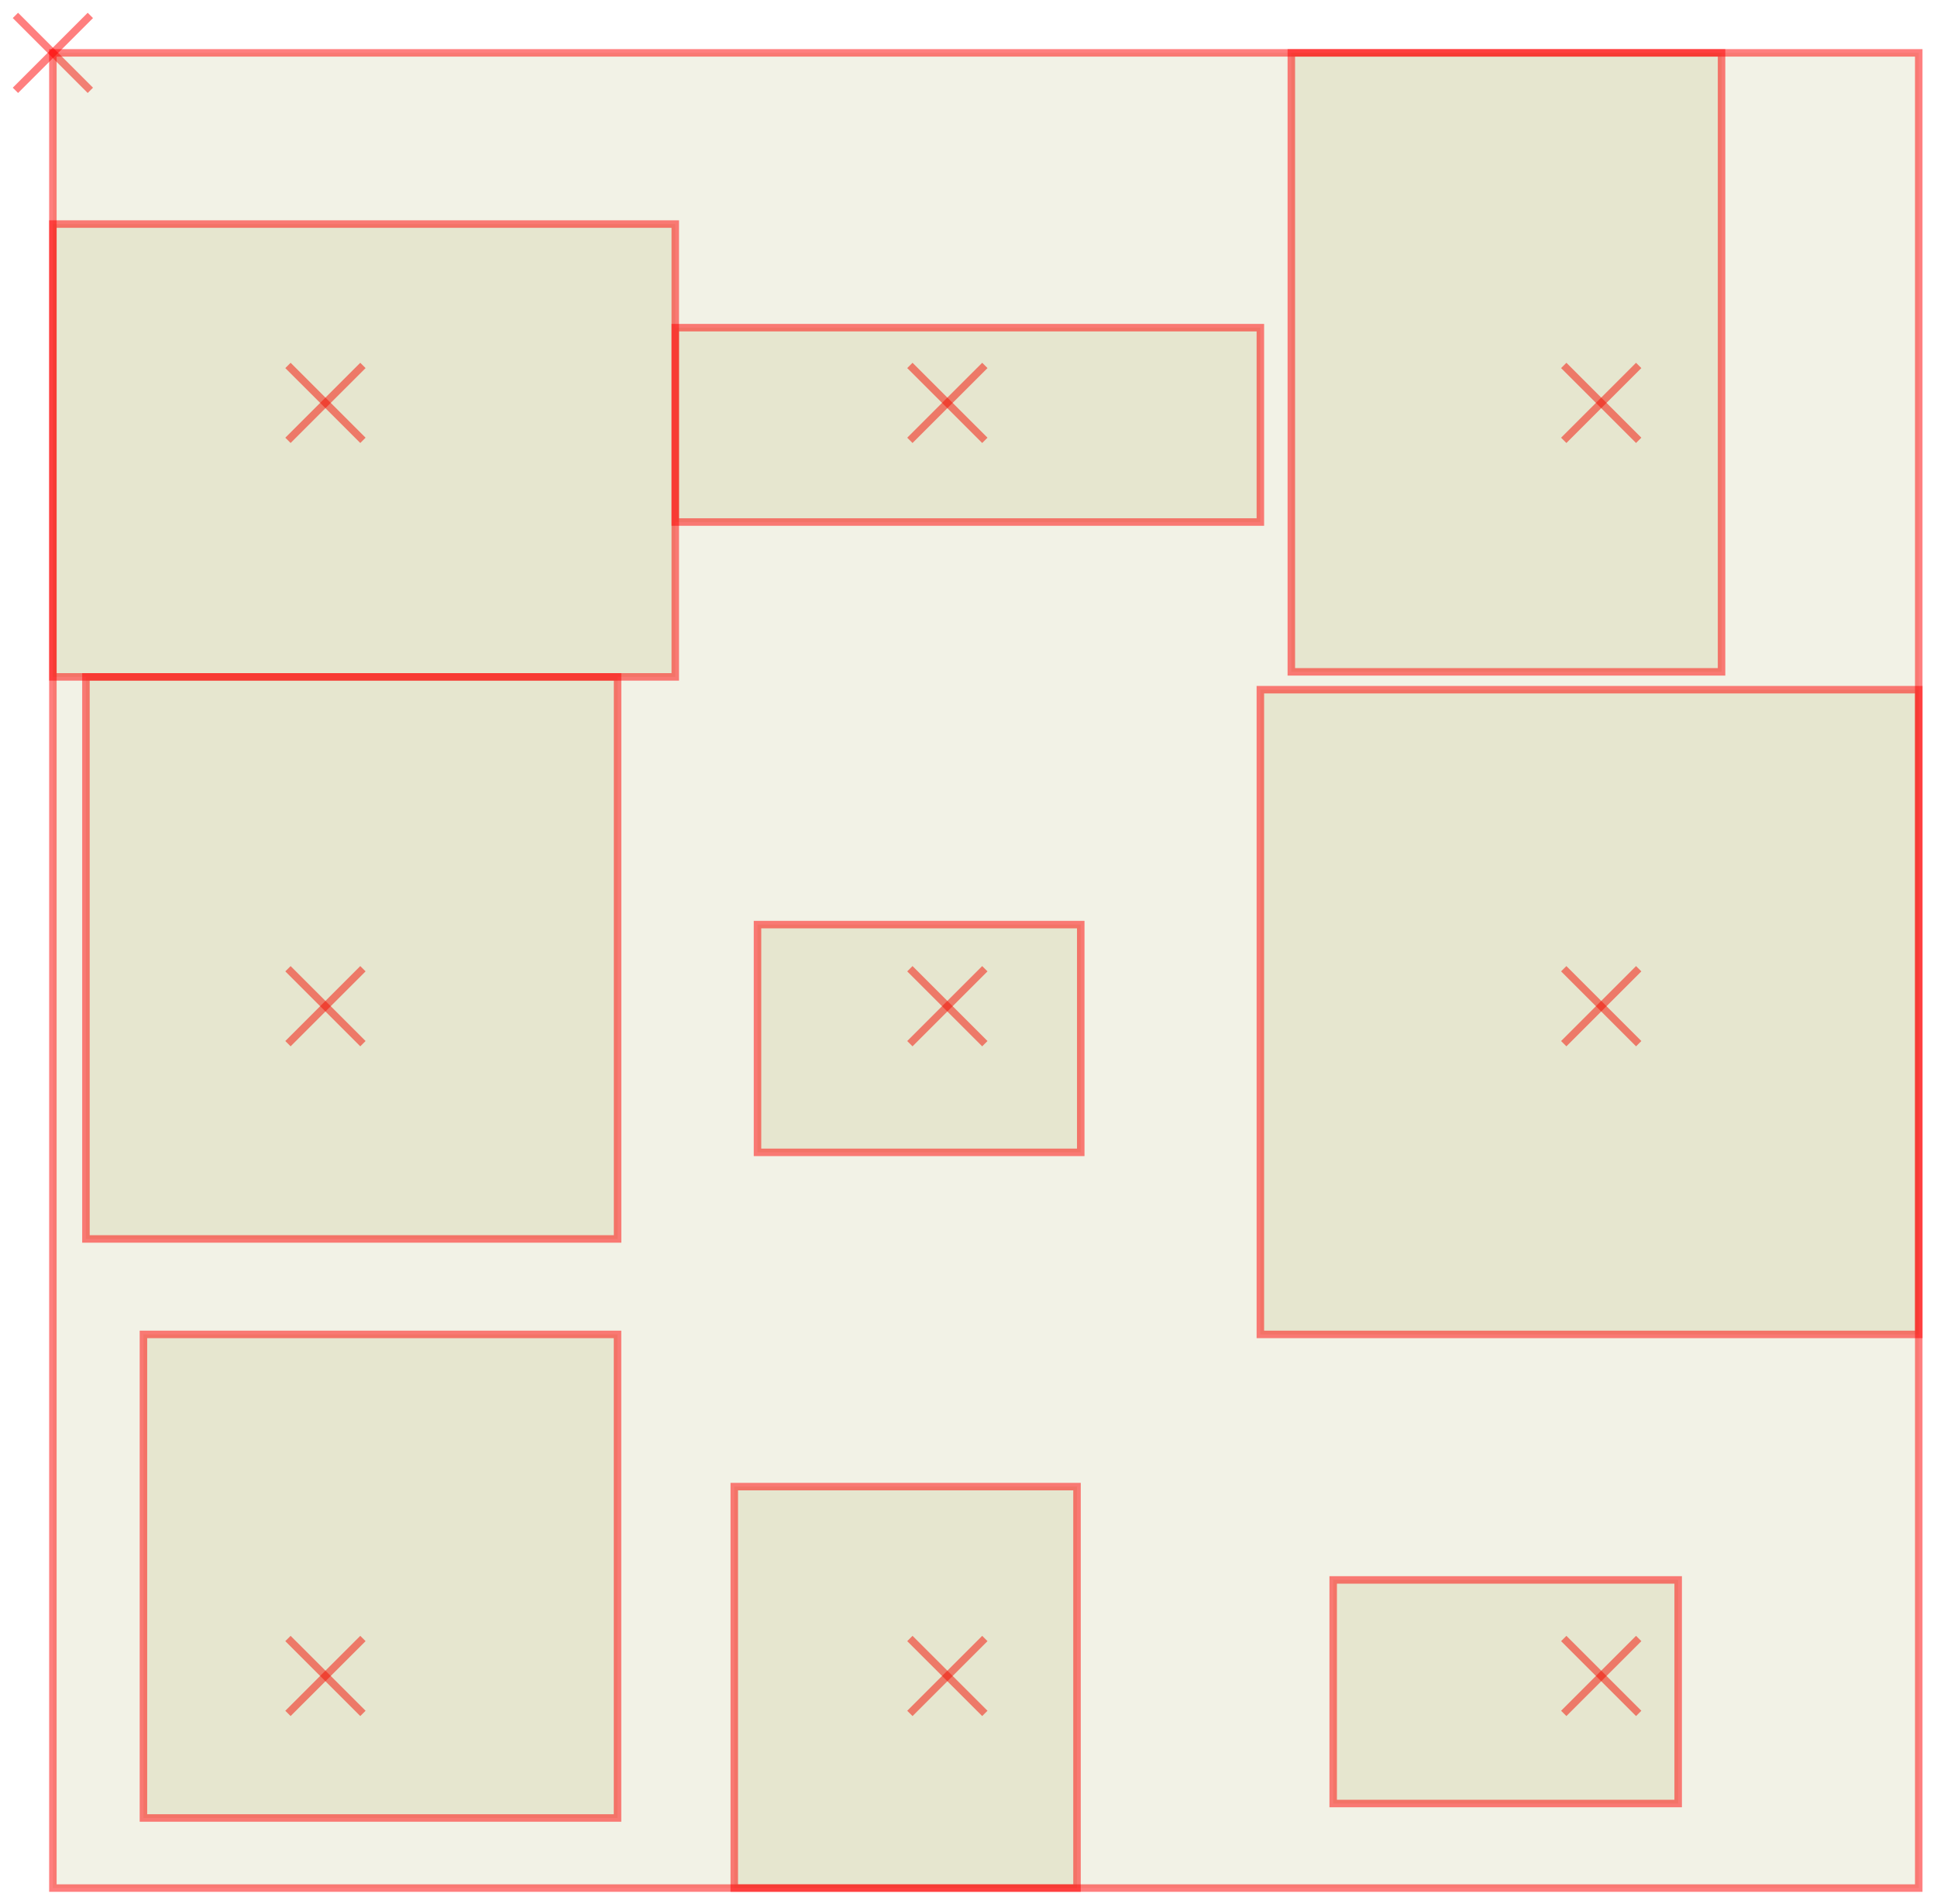
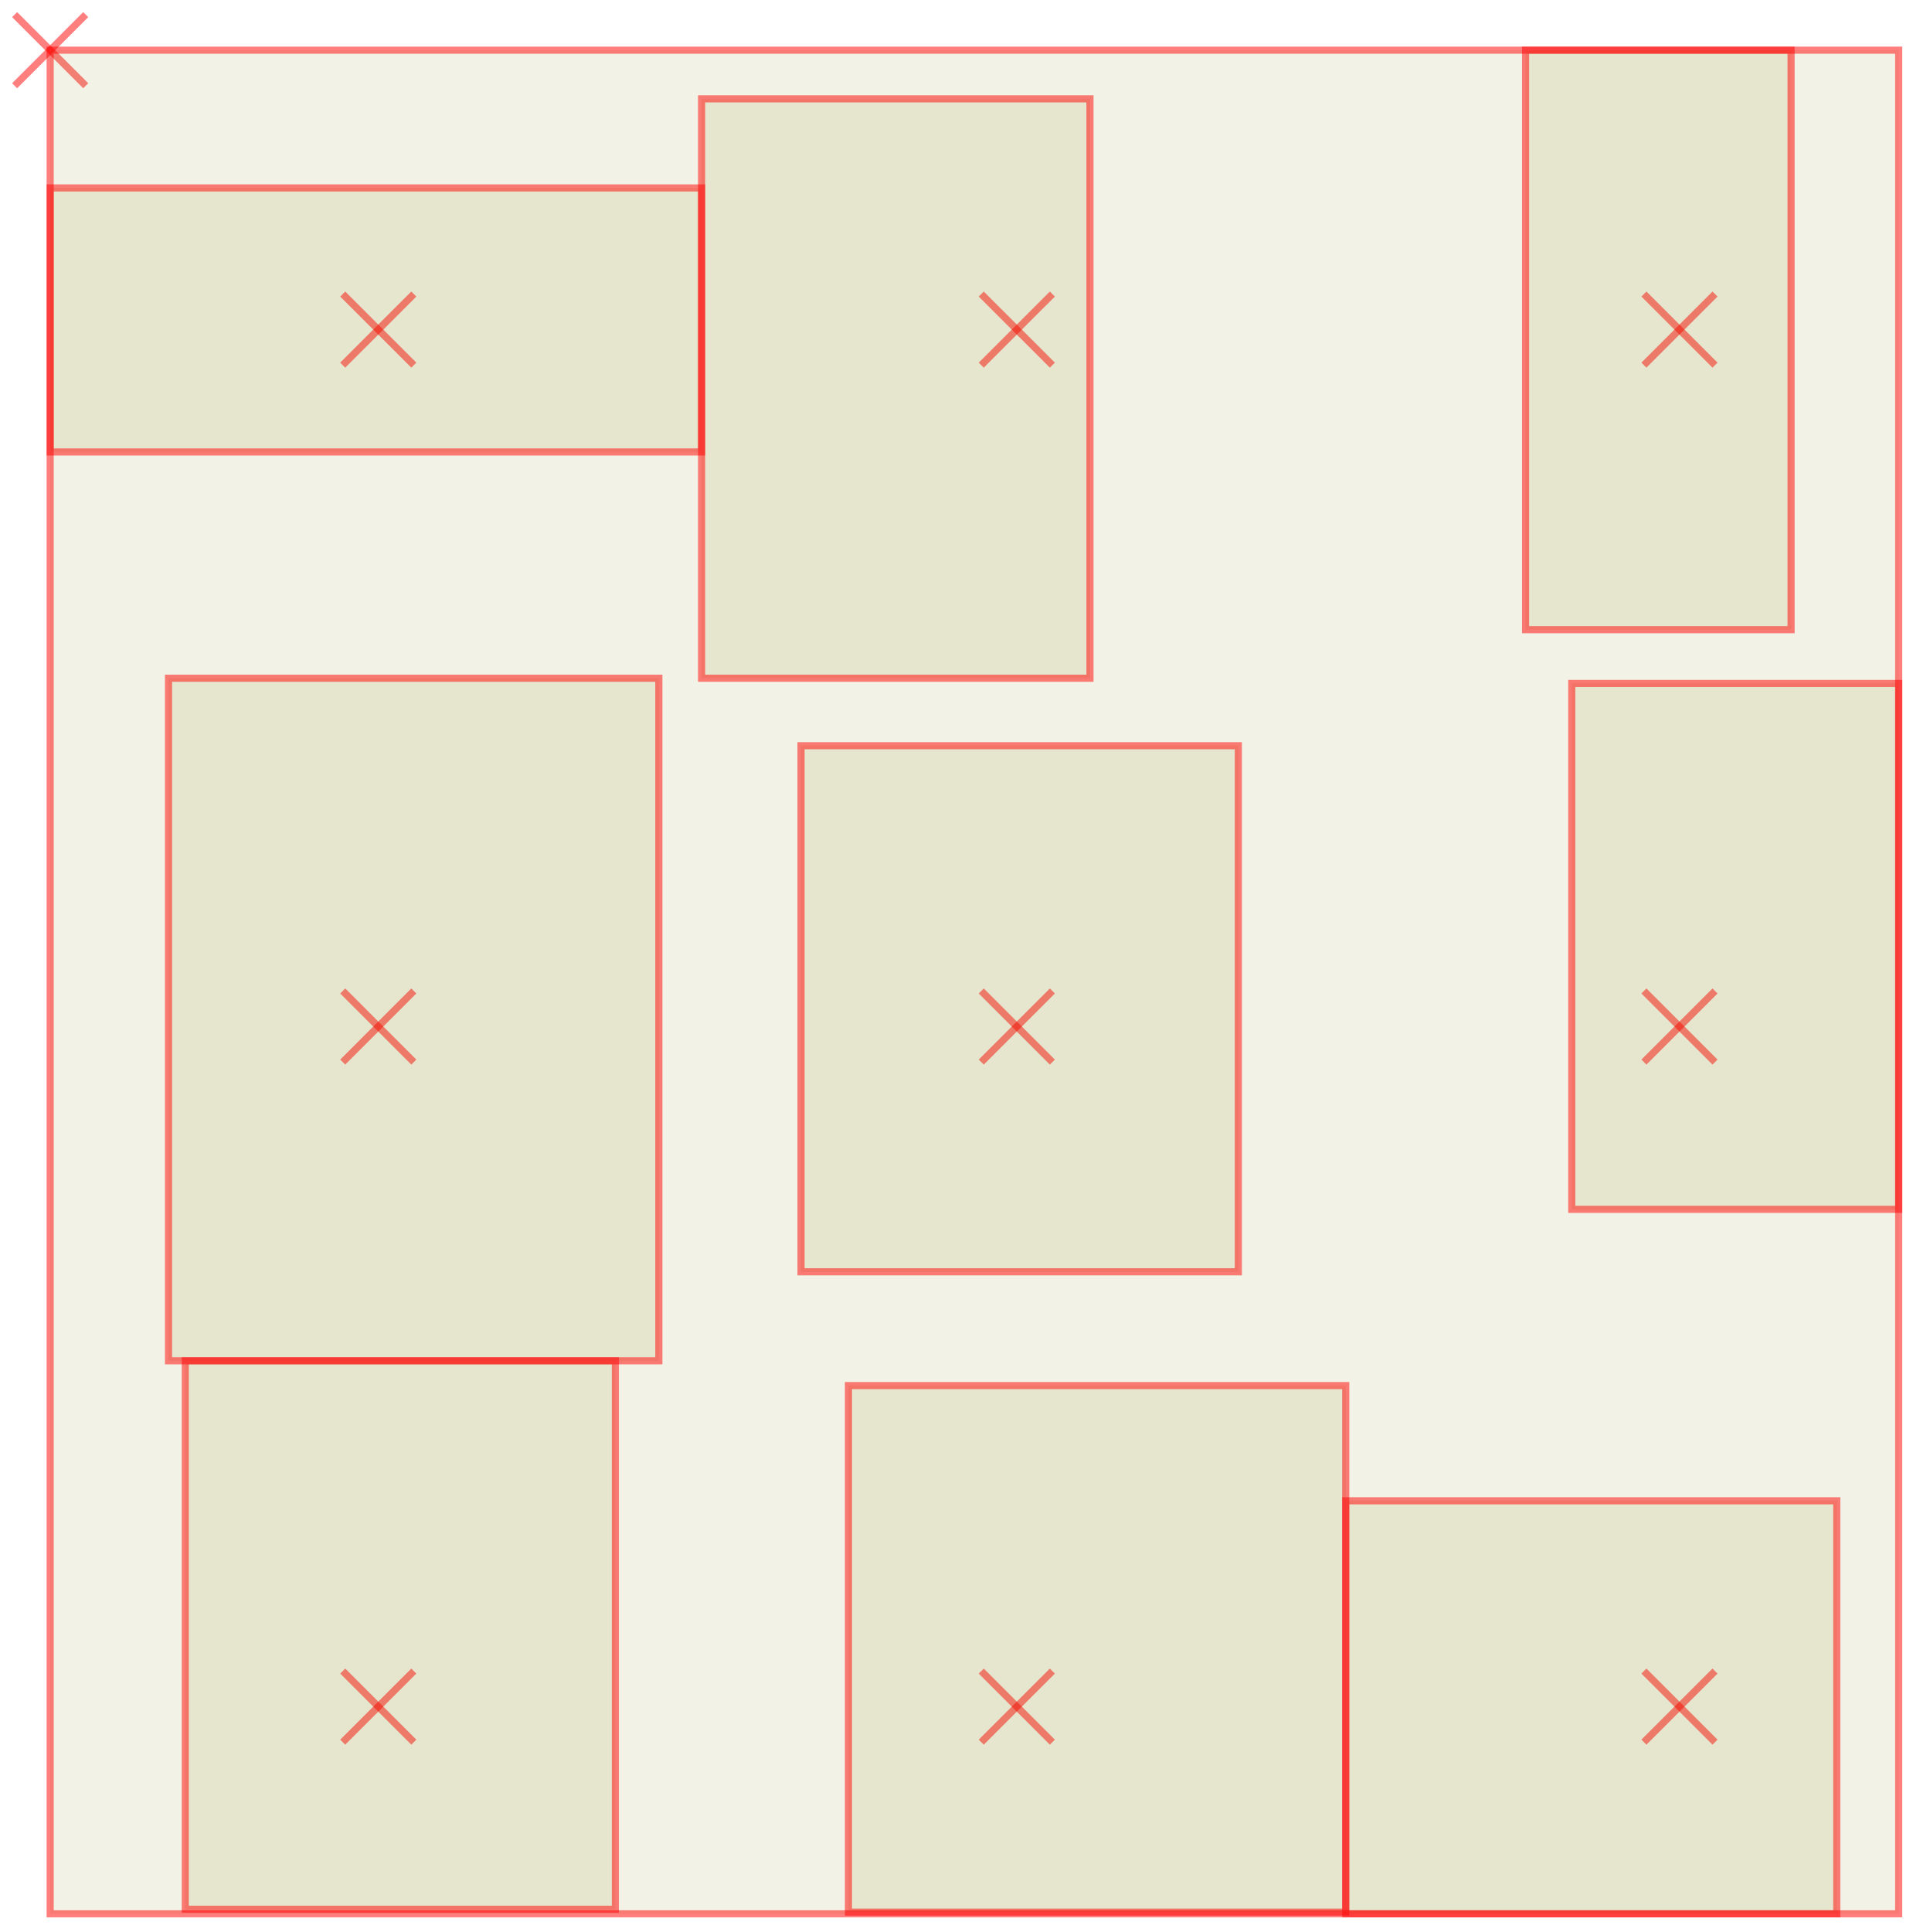
- <svg xmlns="http://www.w3.org/2000/svg" width="293pt" height="288pt" viewBox="0 0 293 288" version="1.1">
-   <g id="surface231">
+ <svg xmlns="http://www.w3.org/2000/svg" width="305pt" height="308pt" viewBox="0 0 305 308" version="1.1">
+   <g id="surface245">
    <path style="fill:none;stroke-width:0.567;stroke-linecap:butt;stroke-linejoin:miter;stroke:rgb(100%,0%,0%);stroke-opacity:0.5;stroke-miterlimit:10;" d="M -2.834 2.834 L 2.834 -2.834 " transform="matrix(2,0,0,2,8,8)" />
    <path style="fill:none;stroke-width:0.567;stroke-linecap:butt;stroke-linejoin:miter;stroke:rgb(100%,0%,0%);stroke-opacity:0.5;stroke-miterlimit:10;" d="M 2.834 2.834 L -2.834 -2.834 " transform="matrix(2,0,0,2,8,8)" />
-     <path style="fill-rule:nonzero;fill:rgb(50%,50%,0%);fill-opacity:0.1;stroke-width:0.567;stroke-linecap:butt;stroke-linejoin:miter;stroke:rgb(100%,0%,0%);stroke-opacity:0.5;stroke-miterlimit:10;" d="M 0 138.834 L 141.119 138.834 L 141.119 0 L 0 0 Z M 0 138.834 " transform="matrix(2,0,0,2,8,8)" />
-     <path style="fill:none;stroke-width:0.567;stroke-linecap:butt;stroke-linejoin:miter;stroke:rgb(100%,0%,0%);stroke-opacity:0.5;stroke-miterlimit:10;" d="M 17.779 29.312 L 23.449 23.645 " transform="matrix(2,0,0,2,8,8)" />
-     <path style="fill:none;stroke-width:0.567;stroke-linecap:butt;stroke-linejoin:miter;stroke:rgb(100%,0%,0%);stroke-opacity:0.5;stroke-miterlimit:10;" d="M 23.449 29.312 L 17.779 23.645 " transform="matrix(2,0,0,2,8,8)" />
-     <path style="fill-rule:nonzero;fill:rgb(50%,50%,0%);fill-opacity:0.1;stroke-width:0.567;stroke-linecap:butt;stroke-linejoin:miter;stroke:rgb(100%,0%,0%);stroke-opacity:0.5;stroke-miterlimit:10;" d="M 0 47.207 L 47.072 47.207 L 47.072 12.951 L 0 12.951 Z M 0 47.207 " transform="matrix(2,0,0,2,8,8)" />
-     <path style="fill:none;stroke-width:0.567;stroke-linecap:butt;stroke-linejoin:miter;stroke:rgb(100%,0%,0%);stroke-opacity:0.5;stroke-miterlimit:10;" d="M 64.816 29.312 L 70.486 23.645 " transform="matrix(2,0,0,2,8,8)" />
-     <path style="fill:none;stroke-width:0.567;stroke-linecap:butt;stroke-linejoin:miter;stroke:rgb(100%,0%,0%);stroke-opacity:0.5;stroke-miterlimit:10;" d="M 70.486 29.312 L 64.816 23.645 " transform="matrix(2,0,0,2,8,8)" />
-     <path style="fill-rule:nonzero;fill:rgb(50%,50%,0%);fill-opacity:0.1;stroke-width:0.567;stroke-linecap:butt;stroke-linejoin:miter;stroke:rgb(100%,0%,0%);stroke-opacity:0.5;stroke-miterlimit:10;" d="M 47.072 35.492 L 91.324 35.492 L 91.324 20.787 L 47.072 20.787 Z M 47.072 35.492 " transform="matrix(2,0,0,2,8,8)" />
-     <path style="fill:none;stroke-width:0.567;stroke-linecap:butt;stroke-linejoin:miter;stroke:rgb(100%,0%,0%);stroke-opacity:0.5;stroke-miterlimit:10;" d="M 114.27 29.312 L 119.939 23.645 " transform="matrix(2,0,0,2,8,8)" />
-     <path style="fill:none;stroke-width:0.567;stroke-linecap:butt;stroke-linejoin:miter;stroke:rgb(100%,0%,0%);stroke-opacity:0.5;stroke-miterlimit:10;" d="M 119.939 29.312 L 114.27 23.645 " transform="matrix(2,0,0,2,8,8)" />
-     <path style="fill-rule:nonzero;fill:rgb(50%,50%,0%);fill-opacity:0.1;stroke-width:0.567;stroke-linecap:butt;stroke-linejoin:miter;stroke:rgb(100%,0%,0%);stroke-opacity:0.5;stroke-miterlimit:10;" d="M 93.666 46.826 L 126.205 46.826 L 126.205 0 L 93.666 0 Z M 93.666 46.826 " transform="matrix(2,0,0,2,8,8)" />
-     <path style="fill:none;stroke-width:0.567;stroke-linecap:butt;stroke-linejoin:miter;stroke:rgb(100%,0%,0%);stroke-opacity:0.5;stroke-miterlimit:10;" d="M 17.779 74.955 L 23.449 69.285 " transform="matrix(2,0,0,2,8,8)" />
-     <path style="fill:none;stroke-width:0.567;stroke-linecap:butt;stroke-linejoin:miter;stroke:rgb(100%,0%,0%);stroke-opacity:0.5;stroke-miterlimit:10;" d="M 23.449 74.955 L 17.779 69.285 " transform="matrix(2,0,0,2,8,8)" />
-     <path style="fill-rule:nonzero;fill:rgb(50%,50%,0%);fill-opacity:0.1;stroke-width:0.567;stroke-linecap:butt;stroke-linejoin:miter;stroke:rgb(100%,0%,0%);stroke-opacity:0.5;stroke-miterlimit:10;" d="M 2.5 89.727 L 42.709 89.727 L 42.709 47.207 L 2.5 47.207 Z M 2.5 89.727 " transform="matrix(2,0,0,2,8,8)" />
-     <path style="fill:none;stroke-width:0.567;stroke-linecap:butt;stroke-linejoin:miter;stroke:rgb(100%,0%,0%);stroke-opacity:0.5;stroke-miterlimit:10;" d="M 64.816 74.955 L 70.486 69.285 " transform="matrix(2,0,0,2,8,8)" />
-     <path style="fill:none;stroke-width:0.567;stroke-linecap:butt;stroke-linejoin:miter;stroke:rgb(100%,0%,0%);stroke-opacity:0.5;stroke-miterlimit:10;" d="M 70.486 74.955 L 64.816 69.285 " transform="matrix(2,0,0,2,8,8)" />
-     <path style="fill-rule:nonzero;fill:rgb(50%,50%,0%);fill-opacity:0.1;stroke-width:0.567;stroke-linecap:butt;stroke-linejoin:miter;stroke:rgb(100%,0%,0%);stroke-opacity:0.5;stroke-miterlimit:10;" d="M 53.291 83.176 L 77.74 83.176 L 77.74 65.947 L 53.291 65.947 Z M 53.291 83.176 " transform="matrix(2,0,0,2,8,8)" />
-     <path style="fill:none;stroke-width:0.567;stroke-linecap:butt;stroke-linejoin:miter;stroke:rgb(100%,0%,0%);stroke-opacity:0.5;stroke-miterlimit:10;" d="M 114.27 74.955 L 119.939 69.285 " transform="matrix(2,0,0,2,8,8)" />
-     <path style="fill:none;stroke-width:0.567;stroke-linecap:butt;stroke-linejoin:miter;stroke:rgb(100%,0%,0%);stroke-opacity:0.5;stroke-miterlimit:10;" d="M 119.939 74.955 L 114.27 69.285 " transform="matrix(2,0,0,2,8,8)" />
-     <path style="fill-rule:nonzero;fill:rgb(50%,50%,0%);fill-opacity:0.1;stroke-width:0.567;stroke-linecap:butt;stroke-linejoin:miter;stroke:rgb(100%,0%,0%);stroke-opacity:0.5;stroke-miterlimit:10;" d="M 91.324 96.949 L 141.119 96.949 L 141.119 48.176 L 91.324 48.176 Z M 91.324 96.949 " transform="matrix(2,0,0,2,8,8)" />
-     <path style="fill:none;stroke-width:0.567;stroke-linecap:butt;stroke-linejoin:miter;stroke:rgb(100%,0%,0%);stroke-opacity:0.5;stroke-miterlimit:10;" d="M 17.779 125.621 L 23.449 119.953 " transform="matrix(2,0,0,2,8,8)" />
-     <path style="fill:none;stroke-width:0.567;stroke-linecap:butt;stroke-linejoin:miter;stroke:rgb(100%,0%,0%);stroke-opacity:0.5;stroke-miterlimit:10;" d="M 23.449 125.621 L 17.779 119.953 " transform="matrix(2,0,0,2,8,8)" />
-     <path style="fill-rule:nonzero;fill:rgb(50%,50%,0%);fill-opacity:0.1;stroke-width:0.567;stroke-linecap:butt;stroke-linejoin:miter;stroke:rgb(100%,0%,0%);stroke-opacity:0.5;stroke-miterlimit:10;" d="M 6.848 133.531 L 42.705 133.531 L 42.705 96.949 L 6.848 96.949 Z M 6.848 133.531 " transform="matrix(2,0,0,2,8,8)" />
-     <path style="fill:none;stroke-width:0.567;stroke-linecap:butt;stroke-linejoin:miter;stroke:rgb(100%,0%,0%);stroke-opacity:0.5;stroke-miterlimit:10;" d="M 64.816 125.621 L 70.486 119.953 " transform="matrix(2,0,0,2,8,8)" />
-     <path style="fill:none;stroke-width:0.567;stroke-linecap:butt;stroke-linejoin:miter;stroke:rgb(100%,0%,0%);stroke-opacity:0.5;stroke-miterlimit:10;" d="M 70.486 125.621 L 64.816 119.953 " transform="matrix(2,0,0,2,8,8)" />
-     <path style="fill-rule:nonzero;fill:rgb(50%,50%,0%);fill-opacity:0.1;stroke-width:0.567;stroke-linecap:butt;stroke-linejoin:miter;stroke:rgb(100%,0%,0%);stroke-opacity:0.5;stroke-miterlimit:10;" d="M 51.535 138.834 L 77.457 138.834 L 77.457 108.463 L 51.535 108.463 Z M 51.535 138.834 " transform="matrix(2,0,0,2,8,8)" />
-     <path style="fill:none;stroke-width:0.567;stroke-linecap:butt;stroke-linejoin:miter;stroke:rgb(100%,0%,0%);stroke-opacity:0.5;stroke-miterlimit:10;" d="M 114.27 125.621 L 119.939 119.953 " transform="matrix(2,0,0,2,8,8)" />
-     <path style="fill:none;stroke-width:0.567;stroke-linecap:butt;stroke-linejoin:miter;stroke:rgb(100%,0%,0%);stroke-opacity:0.5;stroke-miterlimit:10;" d="M 119.939 125.621 L 114.27 119.953 " transform="matrix(2,0,0,2,8,8)" />
-     <path style="fill-rule:nonzero;fill:rgb(50%,50%,0%);fill-opacity:0.1;stroke-width:0.567;stroke-linecap:butt;stroke-linejoin:miter;stroke:rgb(100%,0%,0%);stroke-opacity:0.5;stroke-miterlimit:10;" d="M 96.832 132.438 L 122.924 132.438 L 122.924 115.523 L 96.832 115.523 Z M 96.832 132.438 " transform="matrix(2,0,0,2,8,8)" />
+     <path style="fill-rule:nonzero;fill:rgb(50%,50%,0%);fill-opacity:0.1;stroke-width:0.567;stroke-linecap:butt;stroke-linejoin:miter;stroke:rgb(100%,0%,0%);stroke-opacity:0.5;stroke-miterlimit:10;" d="M 0 148.551 L 147.381 148.551 L 147.381 0 L 0 0 Z M 0 148.551 " transform="matrix(2,0,0,2,8,8)" />
+     <path style="fill:none;stroke-width:0.567;stroke-linecap:butt;stroke-linejoin:miter;stroke:rgb(100%,0%,0%);stroke-opacity:0.5;stroke-miterlimit:10;" d="M 23.326 25.105 L 28.994 19.438 " transform="matrix(2,0,0,2,8,8)" />
+     <path style="fill:none;stroke-width:0.567;stroke-linecap:butt;stroke-linejoin:miter;stroke:rgb(100%,0%,0%);stroke-opacity:0.5;stroke-miterlimit:10;" d="M 28.994 25.105 L 23.326 19.438 " transform="matrix(2,0,0,2,8,8)" />
+     <path style="fill-rule:nonzero;fill:rgb(50%,50%,0%);fill-opacity:0.1;stroke-width:0.567;stroke-linecap:butt;stroke-linejoin:miter;stroke:rgb(100%,0%,0%);stroke-opacity:0.5;stroke-miterlimit:10;" d="M 0 32.027 L 51.938 32.027 L 51.938 10.98 L 0 10.98 Z M 0 32.027 " transform="matrix(2,0,0,2,8,8)" />
+     <path style="fill:none;stroke-width:0.567;stroke-linecap:butt;stroke-linejoin:miter;stroke:rgb(100%,0%,0%);stroke-opacity:0.5;stroke-miterlimit:10;" d="M 74.234 25.105 L 79.904 19.438 " transform="matrix(2,0,0,2,8,8)" />
+     <path style="fill:none;stroke-width:0.567;stroke-linecap:butt;stroke-linejoin:miter;stroke:rgb(100%,0%,0%);stroke-opacity:0.5;stroke-miterlimit:10;" d="M 79.904 25.105 L 74.234 19.438 " transform="matrix(2,0,0,2,8,8)" />
+     <path style="fill-rule:nonzero;fill:rgb(50%,50%,0%);fill-opacity:0.1;stroke-width:0.567;stroke-linecap:butt;stroke-linejoin:miter;stroke:rgb(100%,0%,0%);stroke-opacity:0.5;stroke-miterlimit:10;" d="M 51.938 50.062 L 82.902 50.062 L 82.902 3.879 L 51.938 3.879 Z M 51.938 50.062 " transform="matrix(2,0,0,2,8,8)" />
+     <path style="fill:none;stroke-width:0.567;stroke-linecap:butt;stroke-linejoin:miter;stroke:rgb(100%,0%,0%);stroke-opacity:0.5;stroke-miterlimit:10;" d="M 127.068 25.105 L 132.736 19.438 " transform="matrix(2,0,0,2,8,8)" />
+     <path style="fill:none;stroke-width:0.567;stroke-linecap:butt;stroke-linejoin:miter;stroke:rgb(100%,0%,0%);stroke-opacity:0.5;stroke-miterlimit:10;" d="M 132.736 25.105 L 127.068 19.438 " transform="matrix(2,0,0,2,8,8)" />
+     <path style="fill-rule:nonzero;fill:rgb(50%,50%,0%);fill-opacity:0.1;stroke-width:0.567;stroke-linecap:butt;stroke-linejoin:miter;stroke:rgb(100%,0%,0%);stroke-opacity:0.5;stroke-miterlimit:10;" d="M 117.633 46.191 L 138.801 46.191 L 138.801 0 L 117.633 0 Z M 117.633 46.191 " transform="matrix(2,0,0,2,8,8)" />
+     <path style="fill:none;stroke-width:0.567;stroke-linecap:butt;stroke-linejoin:miter;stroke:rgb(100%,0%,0%);stroke-opacity:0.5;stroke-miterlimit:10;" d="M 23.326 80.66 L 28.994 74.99 " transform="matrix(2,0,0,2,8,8)" />
+     <path style="fill:none;stroke-width:0.567;stroke-linecap:butt;stroke-linejoin:miter;stroke:rgb(100%,0%,0%);stroke-opacity:0.5;stroke-miterlimit:10;" d="M 28.994 80.66 L 23.326 74.99 " transform="matrix(2,0,0,2,8,8)" />
+     <path style="fill-rule:nonzero;fill:rgb(50%,50%,0%);fill-opacity:0.1;stroke-width:0.567;stroke-linecap:butt;stroke-linejoin:miter;stroke:rgb(100%,0%,0%);stroke-opacity:0.5;stroke-miterlimit:10;" d="M 9.436 104.469 L 48.529 104.469 L 48.529 50.062 L 9.436 50.062 Z M 9.436 104.469 " transform="matrix(2,0,0,2,8,8)" />
+     <path style="fill:none;stroke-width:0.567;stroke-linecap:butt;stroke-linejoin:miter;stroke:rgb(100%,0%,0%);stroke-opacity:0.5;stroke-miterlimit:10;" d="M 74.234 80.66 L 79.904 74.99 " transform="matrix(2,0,0,2,8,8)" />
+     <path style="fill:none;stroke-width:0.567;stroke-linecap:butt;stroke-linejoin:miter;stroke:rgb(100%,0%,0%);stroke-opacity:0.5;stroke-miterlimit:10;" d="M 79.904 80.66 L 74.234 74.99 " transform="matrix(2,0,0,2,8,8)" />
+     <path style="fill-rule:nonzero;fill:rgb(50%,50%,0%);fill-opacity:0.1;stroke-width:0.567;stroke-linecap:butt;stroke-linejoin:miter;stroke:rgb(100%,0%,0%);stroke-opacity:0.5;stroke-miterlimit:10;" d="M 59.865 97.375 L 94.732 97.375 L 94.732 55.441 L 59.865 55.441 Z M 59.865 97.375 " transform="matrix(2,0,0,2,8,8)" />
+     <path style="fill:none;stroke-width:0.567;stroke-linecap:butt;stroke-linejoin:miter;stroke:rgb(100%,0%,0%);stroke-opacity:0.5;stroke-miterlimit:10;" d="M 127.068 80.66 L 132.736 74.99 " transform="matrix(2,0,0,2,8,8)" />
+     <path style="fill:none;stroke-width:0.567;stroke-linecap:butt;stroke-linejoin:miter;stroke:rgb(100%,0%,0%);stroke-opacity:0.5;stroke-miterlimit:10;" d="M 132.736 80.66 L 127.068 74.99 " transform="matrix(2,0,0,2,8,8)" />
+     <path style="fill-rule:nonzero;fill:rgb(50%,50%,0%);fill-opacity:0.1;stroke-width:0.567;stroke-linecap:butt;stroke-linejoin:miter;stroke:rgb(100%,0%,0%);stroke-opacity:0.5;stroke-miterlimit:10;" d="M 121.316 92.396 L 147.381 92.396 L 147.381 50.477 L 121.316 50.477 Z M 121.316 92.396 " transform="matrix(2,0,0,2,8,8)" />
+     <path style="fill:none;stroke-width:0.567;stroke-linecap:butt;stroke-linejoin:miter;stroke:rgb(100%,0%,0%);stroke-opacity:0.5;stroke-miterlimit:10;" d="M 23.326 134.869 L 28.994 129.201 " transform="matrix(2,0,0,2,8,8)" />
+     <path style="fill:none;stroke-width:0.567;stroke-linecap:butt;stroke-linejoin:miter;stroke:rgb(100%,0%,0%);stroke-opacity:0.5;stroke-miterlimit:10;" d="M 28.994 134.869 L 23.326 129.201 " transform="matrix(2,0,0,2,8,8)" />
+     <path style="fill-rule:nonzero;fill:rgb(50%,50%,0%);fill-opacity:0.1;stroke-width:0.567;stroke-linecap:butt;stroke-linejoin:miter;stroke:rgb(100%,0%,0%);stroke-opacity:0.5;stroke-miterlimit:10;" d="M 10.773 148.186 L 45.061 148.186 L 45.061 104.469 L 10.773 104.469 Z M 10.773 148.186 " transform="matrix(2,0,0,2,8,8)" />
+     <path style="fill:none;stroke-width:0.567;stroke-linecap:butt;stroke-linejoin:miter;stroke:rgb(100%,0%,0%);stroke-opacity:0.5;stroke-miterlimit:10;" d="M 74.234 134.869 L 79.904 129.201 " transform="matrix(2,0,0,2,8,8)" />
+     <path style="fill:none;stroke-width:0.567;stroke-linecap:butt;stroke-linejoin:miter;stroke:rgb(100%,0%,0%);stroke-opacity:0.5;stroke-miterlimit:10;" d="M 79.904 134.869 L 74.234 129.201 " transform="matrix(2,0,0,2,8,8)" />
+     <path style="fill-rule:nonzero;fill:rgb(50%,50%,0%);fill-opacity:0.1;stroke-width:0.567;stroke-linecap:butt;stroke-linejoin:miter;stroke:rgb(100%,0%,0%);stroke-opacity:0.5;stroke-miterlimit:10;" d="M 63.646 148.416 L 103.295 148.416 L 103.295 106.445 L 63.646 106.445 Z M 63.646 148.416 " transform="matrix(2,0,0,2,8,8)" />
+     <path style="fill:none;stroke-width:0.567;stroke-linecap:butt;stroke-linejoin:miter;stroke:rgb(100%,0%,0%);stroke-opacity:0.5;stroke-miterlimit:10;" d="M 127.068 134.869 L 132.736 129.201 " transform="matrix(2,0,0,2,8,8)" />
+     <path style="fill:none;stroke-width:0.567;stroke-linecap:butt;stroke-linejoin:miter;stroke:rgb(100%,0%,0%);stroke-opacity:0.5;stroke-miterlimit:10;" d="M 132.736 134.869 L 127.068 129.201 " transform="matrix(2,0,0,2,8,8)" />
+     <path style="fill-rule:nonzero;fill:rgb(50%,50%,0%);fill-opacity:0.1;stroke-width:0.567;stroke-linecap:butt;stroke-linejoin:miter;stroke:rgb(100%,0%,0%);stroke-opacity:0.5;stroke-miterlimit:10;" d="M 103.295 148.551 L 142.445 148.551 L 142.445 115.629 L 103.295 115.629 Z M 103.295 148.551 " transform="matrix(2,0,0,2,8,8)" />
  </g>
</svg>
